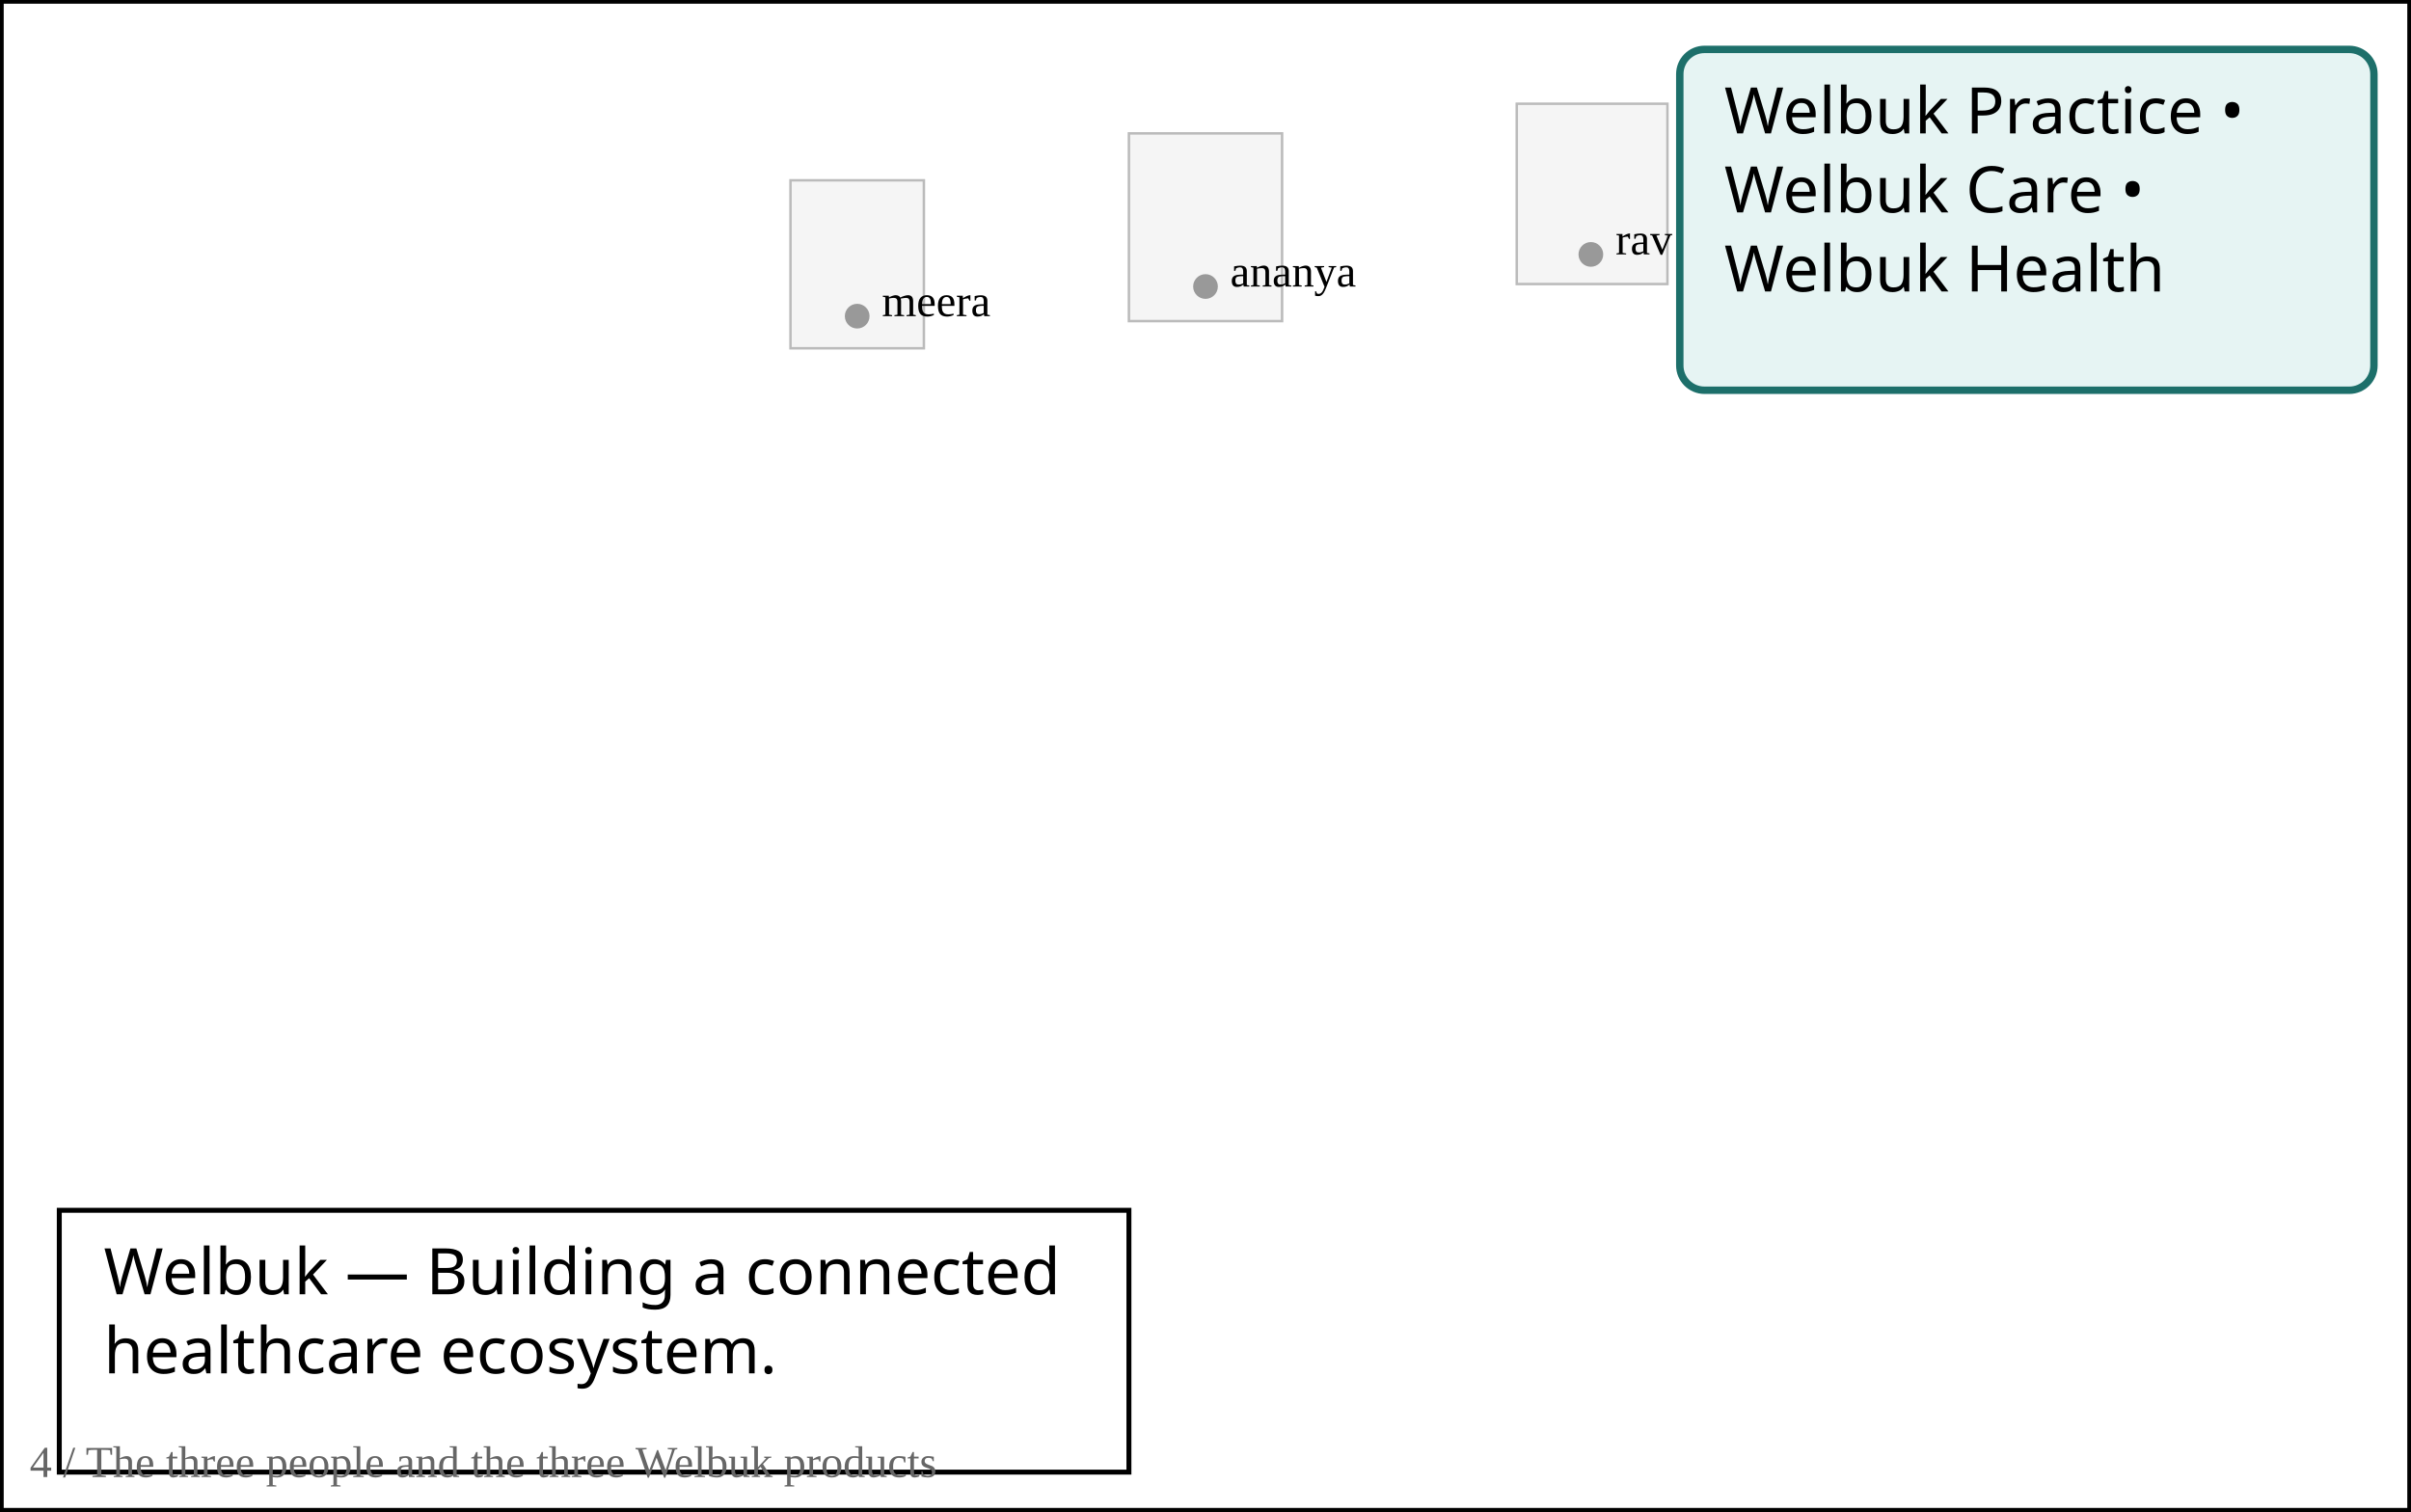
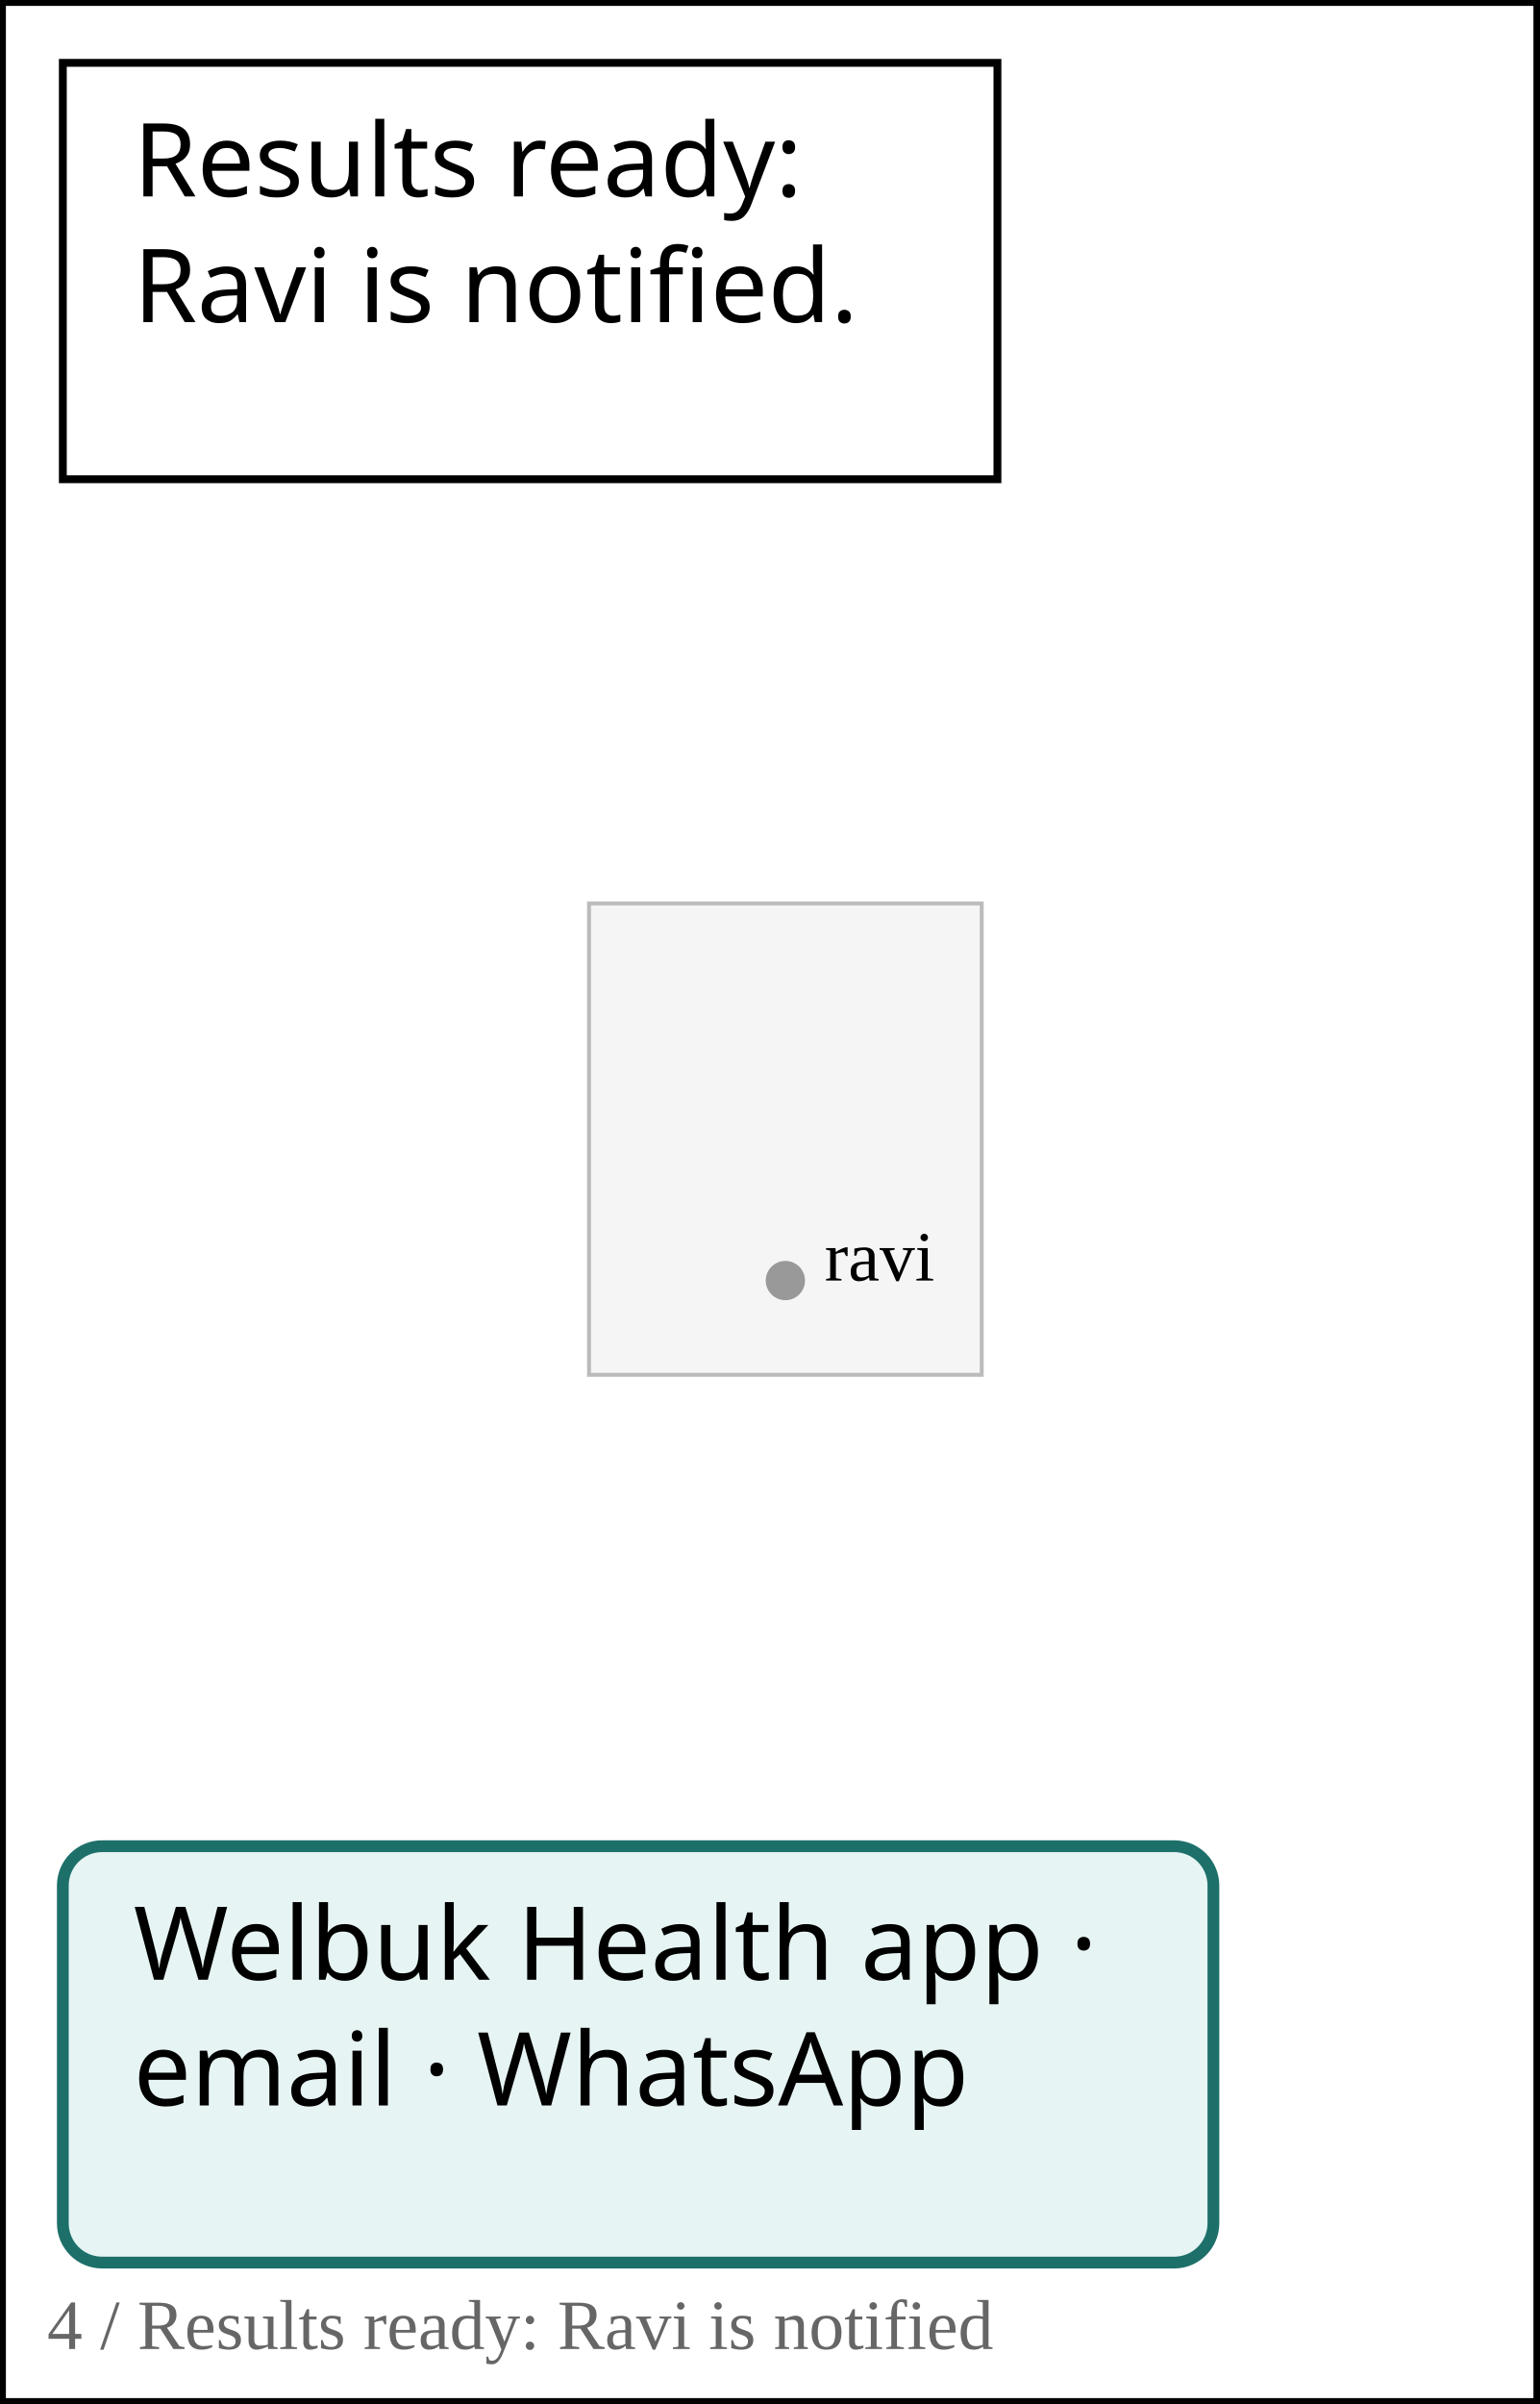
- <svg xmlns="http://www.w3.org/2000/svg" width="976" height="612" viewBox="24 852 976 612">
+ <svg xmlns="http://www.w3.org/2000/svg" width="392" height="612" viewBox="24 852 392 612">
  <rect width="1024" height="1536" fill="white" />
-   <rect x="344" y="925" width="54" height="68" fill="#f5f5f5" stroke="#bbb" />
-   <circle cx="371" cy="980" r="5" fill="#999" />
-   <text x="381" y="980" font-size="18">meera</text>
-   <rect x="481" y="906" width="62" height="76" fill="#f5f5f5" stroke="#bbb" />
-   <circle cx="512" cy="968" r="5" fill="#999" />
-   <text x="522" y="968" font-size="18">ananya</text>
-   <rect x="638" y="894" width="61" height="73" fill="#f5f5f5" stroke="#bbb" />
-   <circle cx="668" cy="955" r="5" fill="#999" />
-   <text x="678" y="955" font-size="18">ravi</text>
-   <rect x="24" y="852" width="976" height="612" fill="none" stroke="black" stroke-width="3" />
-   <rect x="704" y="872" width="281" height="138" rx="34" fill="white" stroke="white" stroke-width="6" />
-   <rect x="48" y="1342" width="433" height="106" rx="34" fill="white" stroke="white" stroke-width="6" />
-   <rect x="704" y="872" width="281" height="138" rx="10" fill="#e6f4f3" stroke="#1d6f6a" stroke-width="3" />
-   <text x="722" y="906" font-family="Meiryo,MS Gothic,sans-serif" font-size="26" fill="black">Welbuk Practice • </text>
-   <text x="722" y="938" font-family="Meiryo,MS Gothic,sans-serif" font-size="26" fill="black">Welbuk Care • </text>
-   <text x="722" y="970" font-family="Meiryo,MS Gothic,sans-serif" font-size="26" fill="black">Welbuk Health</text>
-   <rect x="48" y="1342" width="433" height="106" fill="white" stroke="black" stroke-width="2" />
-   <text x="66" y="1376" font-family="Meiryo,MS Gothic,sans-serif" font-size="26" fill="black">Welbuk — Building a connected </text>
-   <text x="66" y="1408" font-family="Meiryo,MS Gothic,sans-serif" font-size="26" fill="black">healthcare ecosystem.</text>
-   <text x="36" y="1450" font-size="18" fill="#666">4 / The three people and the three Welbuk products</text>
+   <rect x="174" y="1082" width="100" height="120" fill="#f5f5f5" stroke="#bbb" />
+   <circle cx="224" cy="1178" r="5" fill="#999" />
+   <text x="234" y="1178" font-size="18">ravi</text>
+   <rect x="24" y="852" width="392" height="612" fill="none" stroke="black" stroke-width="3" />
+   <rect x="40" y="868" width="238" height="106" rx="34" fill="white" stroke="white" stroke-width="6" />
+   <rect x="40" y="1322" width="293" height="106" rx="34" fill="white" stroke="white" stroke-width="6" />
+   <rect x="40" y="868" width="238" height="106" fill="white" stroke="black" stroke-width="2" />
+   <text x="58" y="902" font-family="Meiryo,MS Gothic,sans-serif" font-size="26" fill="black">Results ready: </text>
+   <text x="58" y="934" font-family="Meiryo,MS Gothic,sans-serif" font-size="26" fill="black">Ravi is notified.</text>
+   <rect x="40" y="1322" width="293" height="106" rx="10" fill="#e6f4f3" stroke="#1d6f6a" stroke-width="3" />
+   <text x="58" y="1356" font-family="Meiryo,MS Gothic,sans-serif" font-size="26" fill="black">Welbuk Health app · </text>
+   <text x="58" y="1388" font-family="Meiryo,MS Gothic,sans-serif" font-size="26" fill="black">email · WhatsApp</text>
+   <text x="36" y="1450" font-size="18" fill="#666">4 / Results ready: Ravi is notified</text>
  <text x="512" y="1500" text-anchor="middle" font-family="sans-serif" font-size="20">8</text>
</svg>
